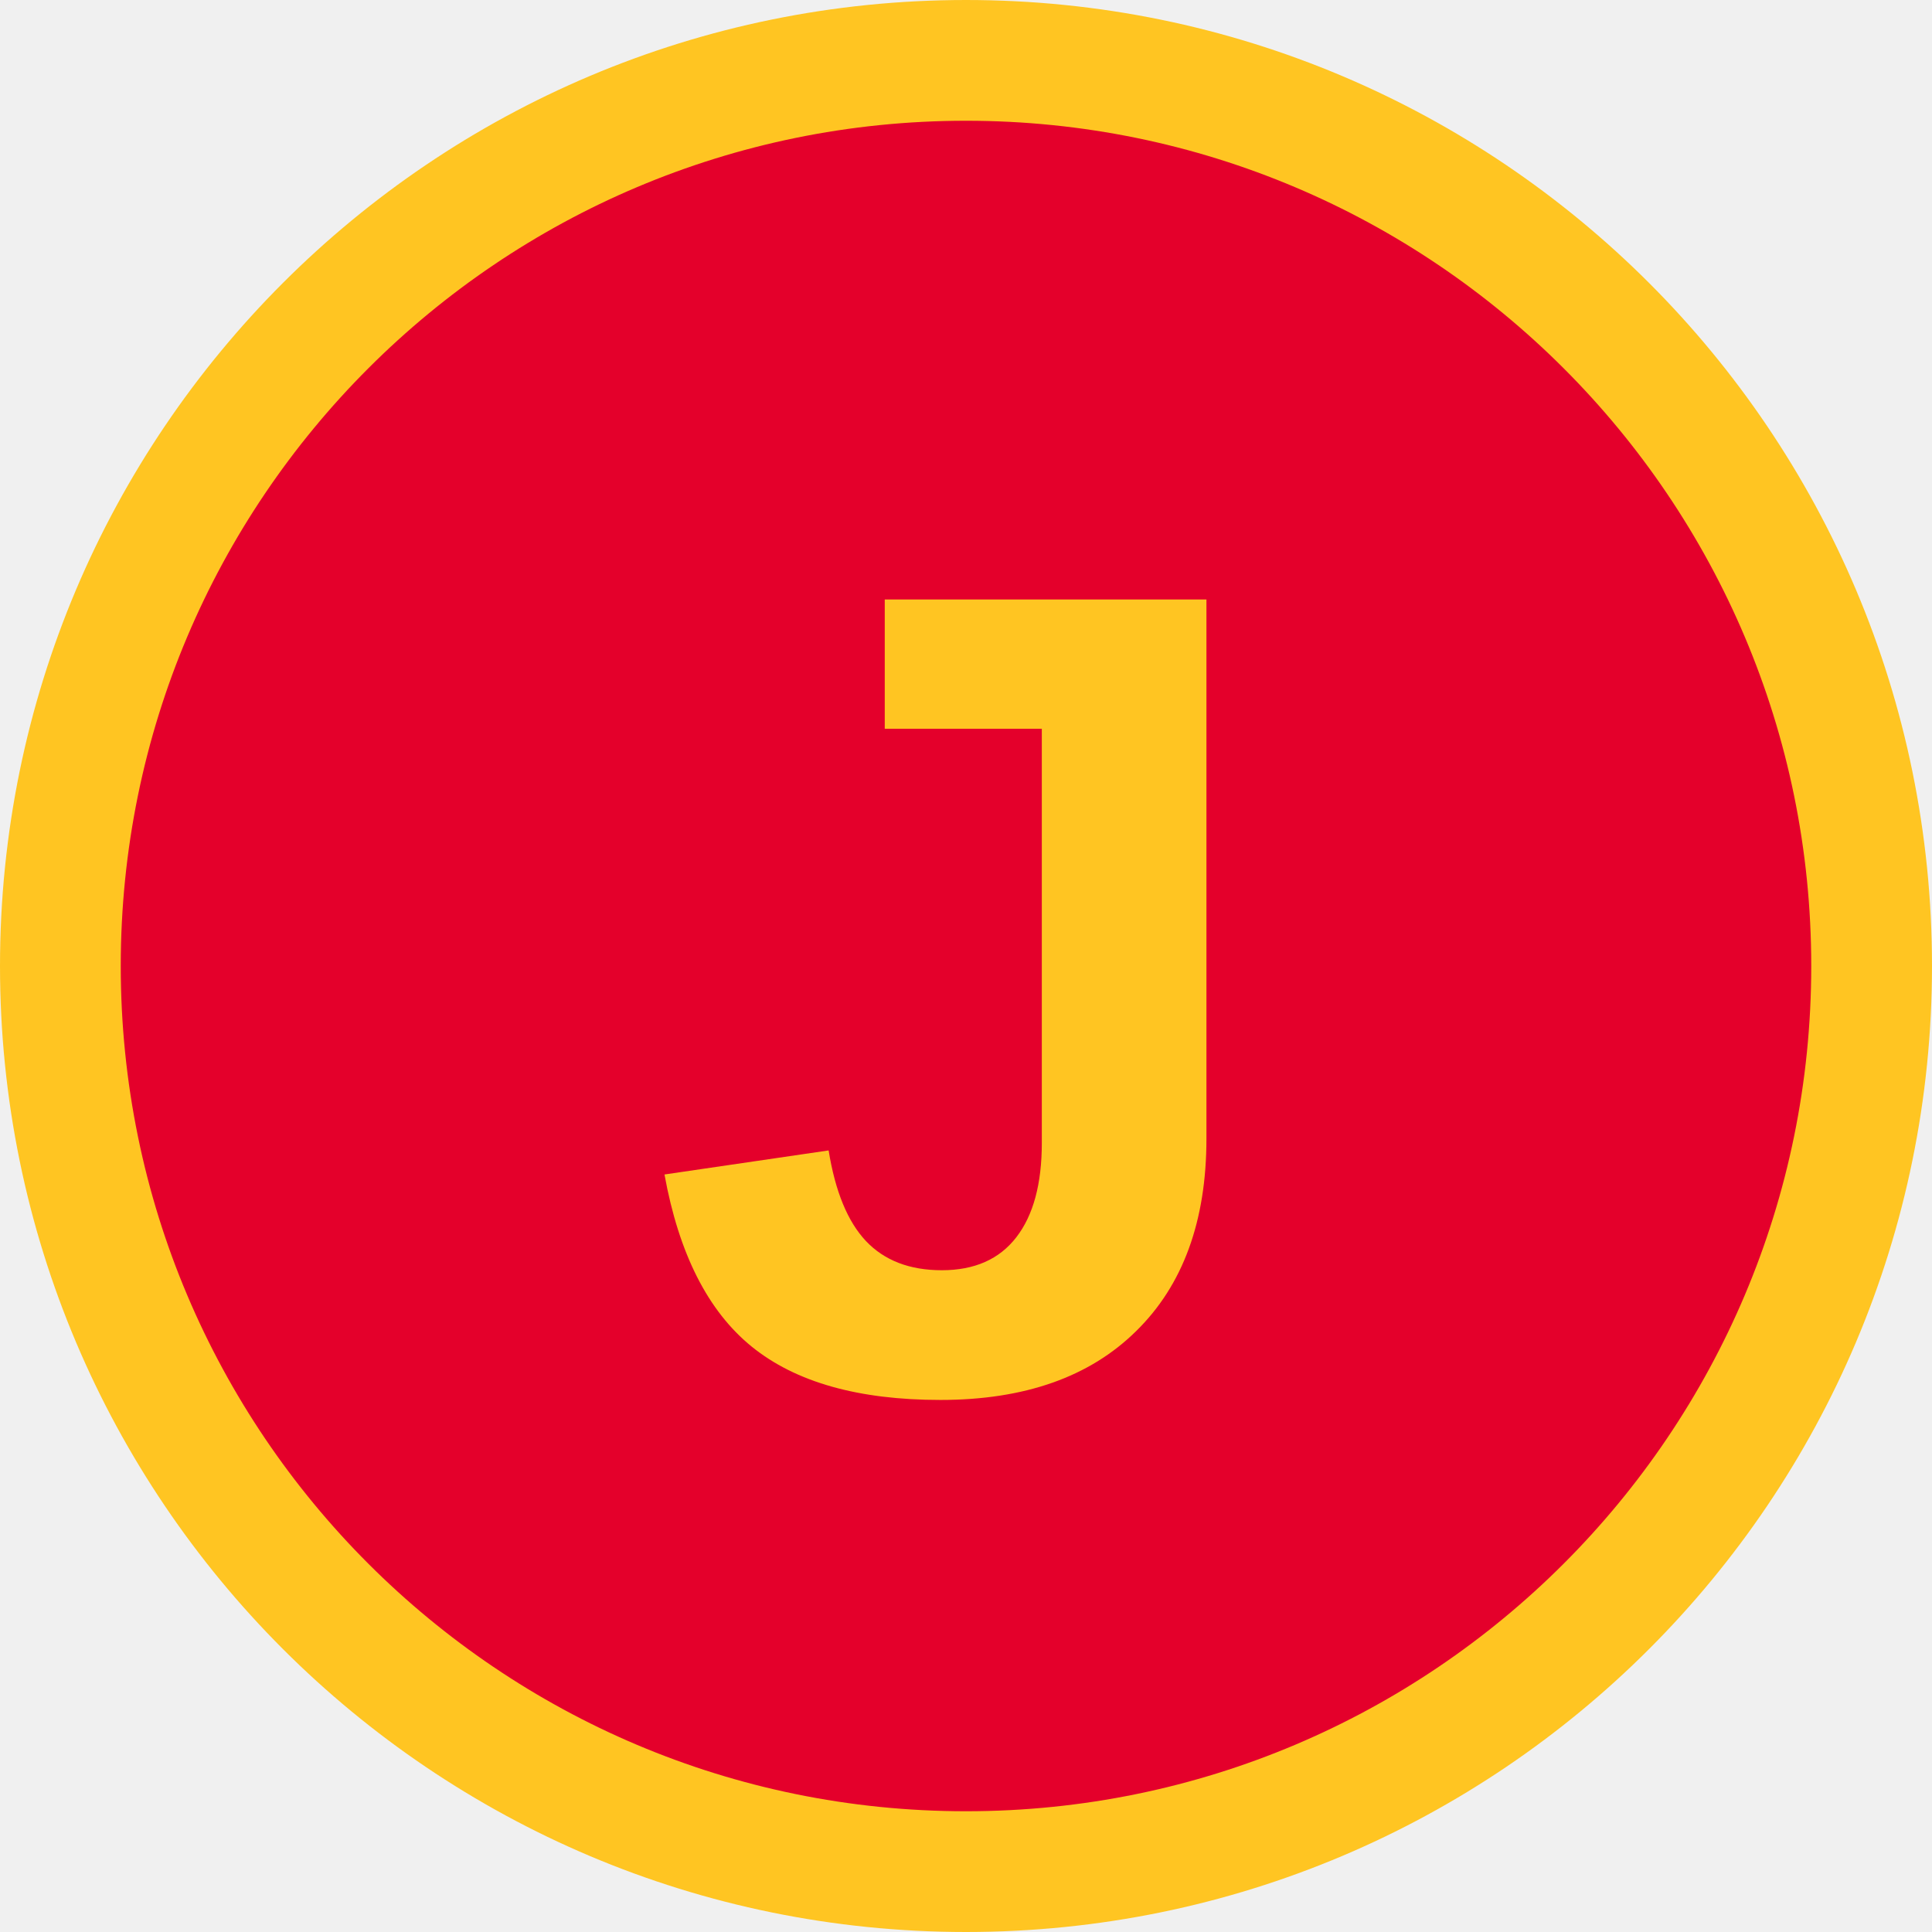
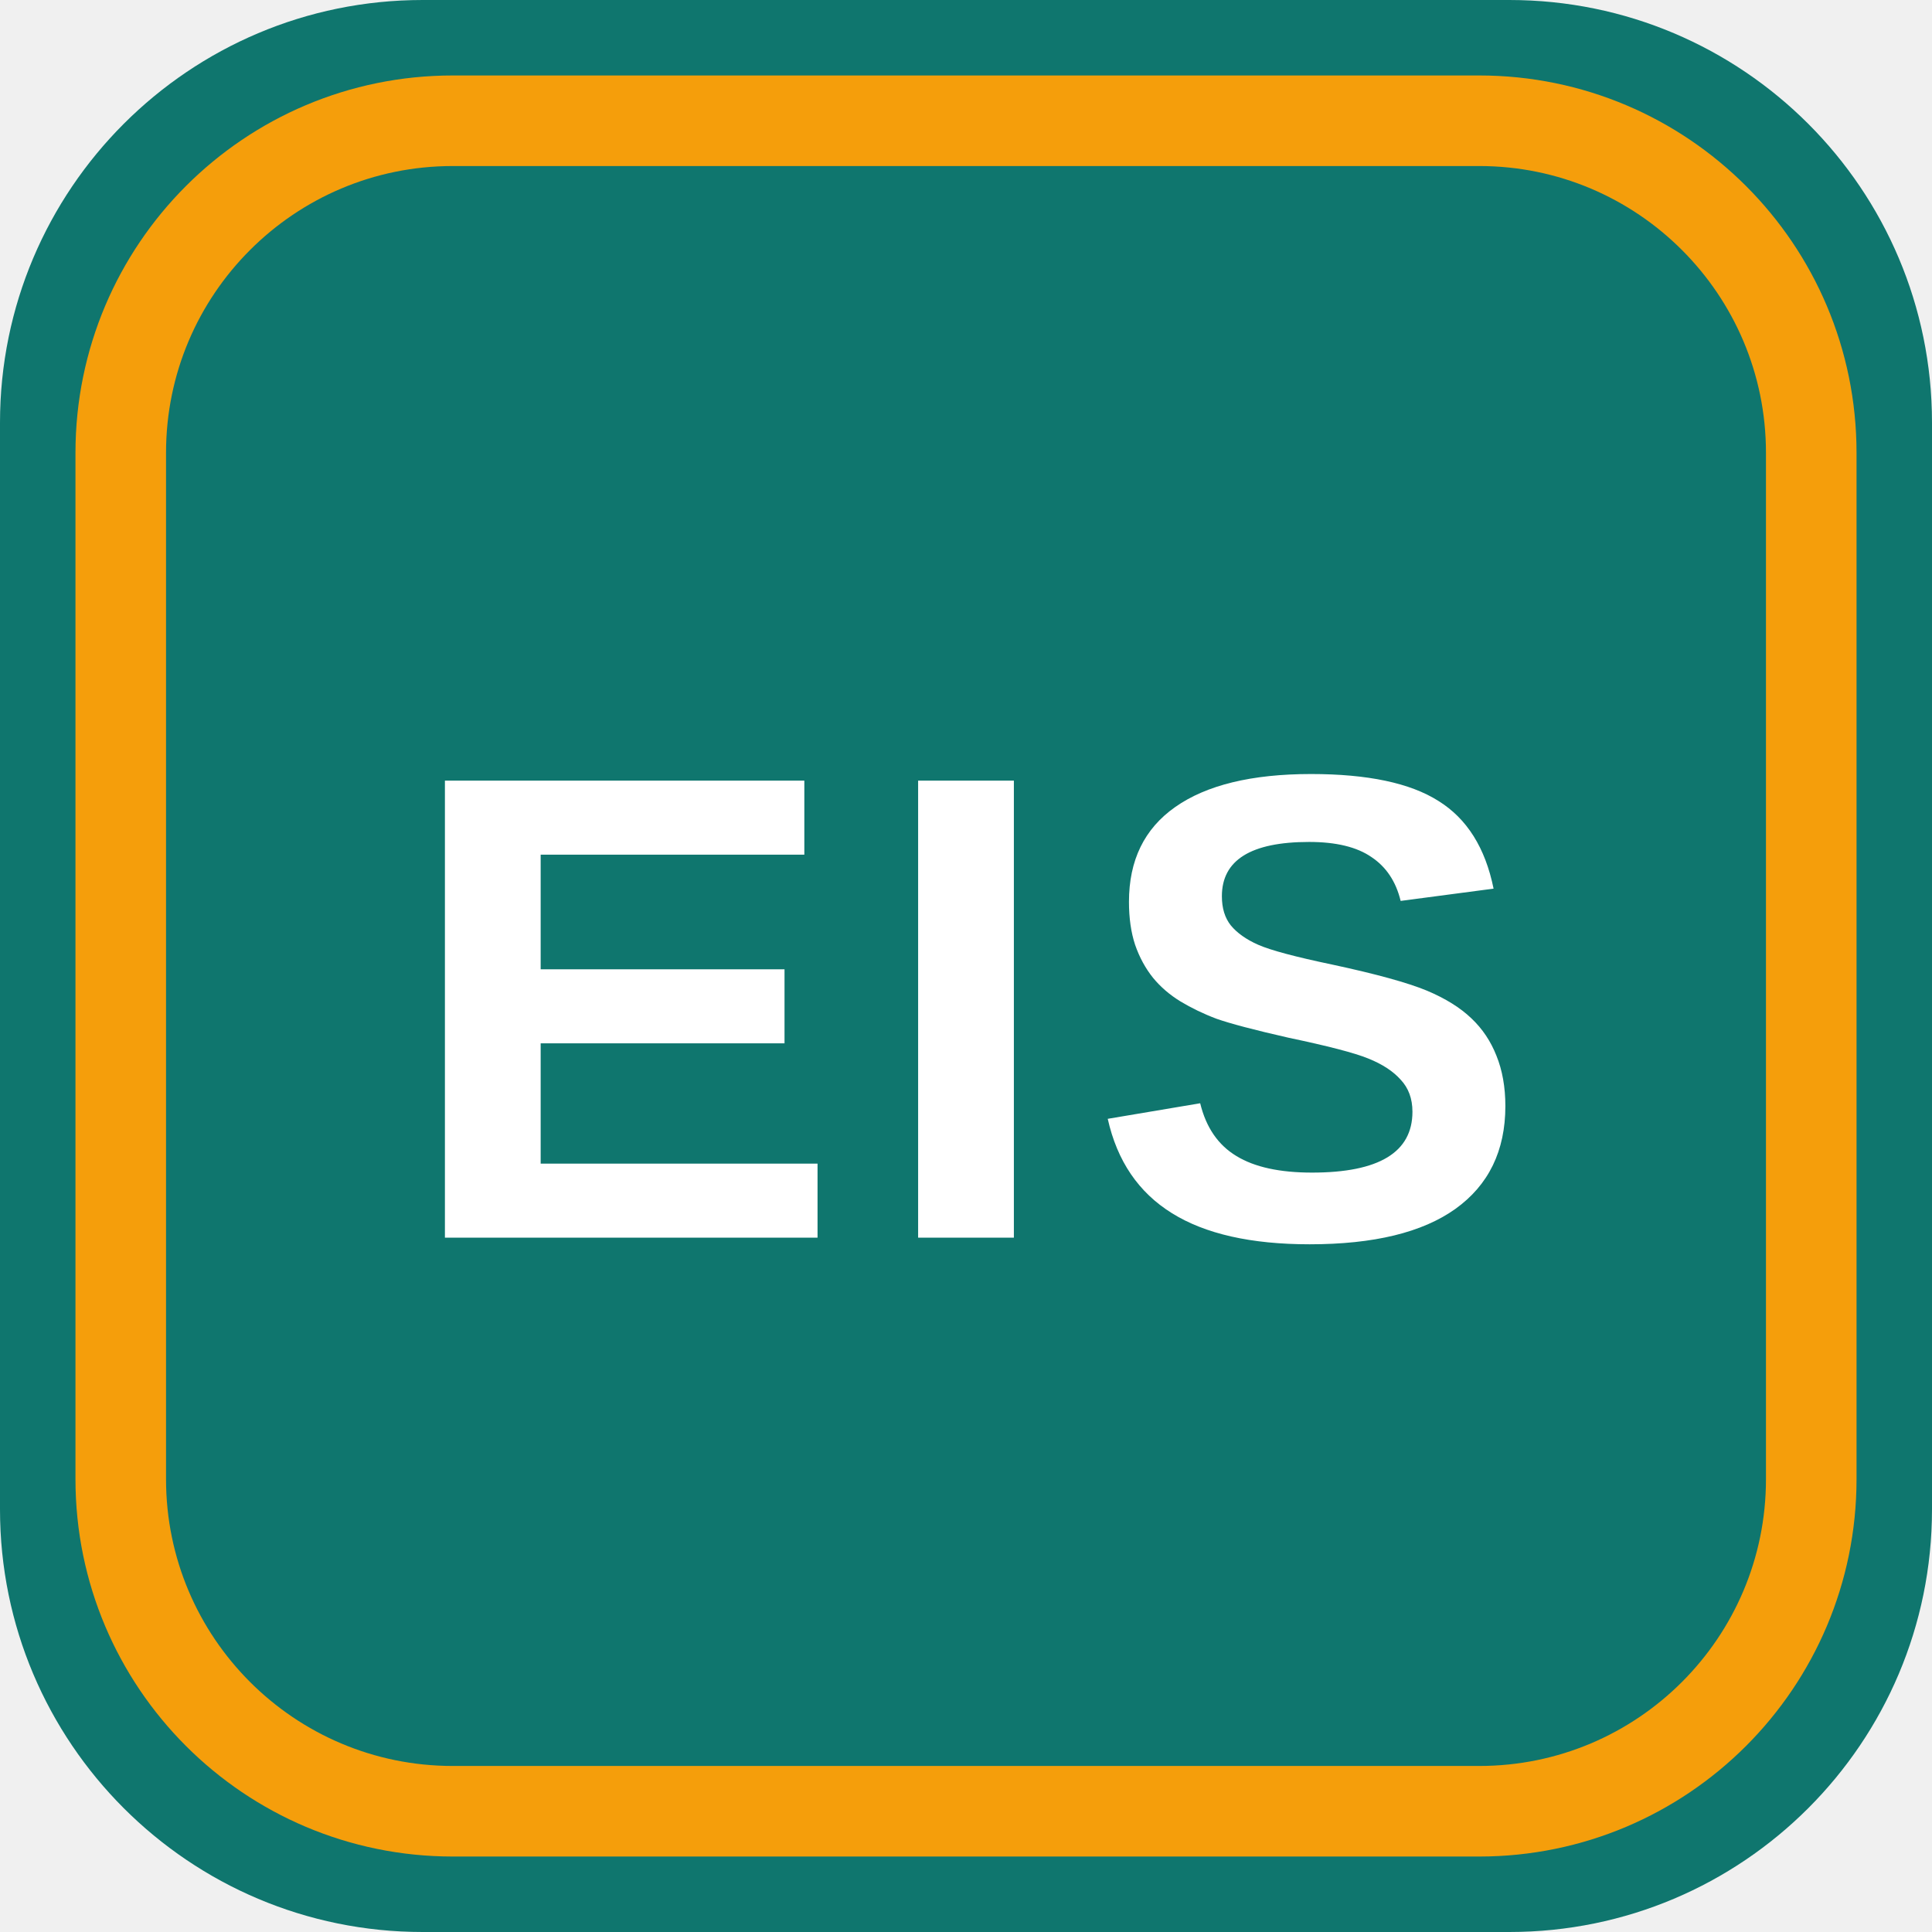
<svg xmlns="http://www.w3.org/2000/svg" viewBox="0 0 64 64">
-   <circle cx="32" cy="32" r="30" fill="#e4002b" />
-   <circle cx="32" cy="32" r="30" fill="none" stroke="#ffc522" stroke-width="4" />
-   <text x="32" y="46" font-family="Arial, sans-serif" font-size="38" font-weight="bold" fill="#ffc522" text-anchor="middle">J</text>
+   <rect width="64" height="64" rx="14" fill="#0f766e" />
+   <rect x="4" y="4" width="56" height="56" rx="11" fill="none" stroke="#f59e0b" stroke-width="3" />
+   <text x="32" y="41" font-family="Segoe UI, Arial, sans-serif" font-size="22" font-weight="700" fill="#ffffff" text-anchor="middle" letter-spacing="1">EIS</text>
</svg>
